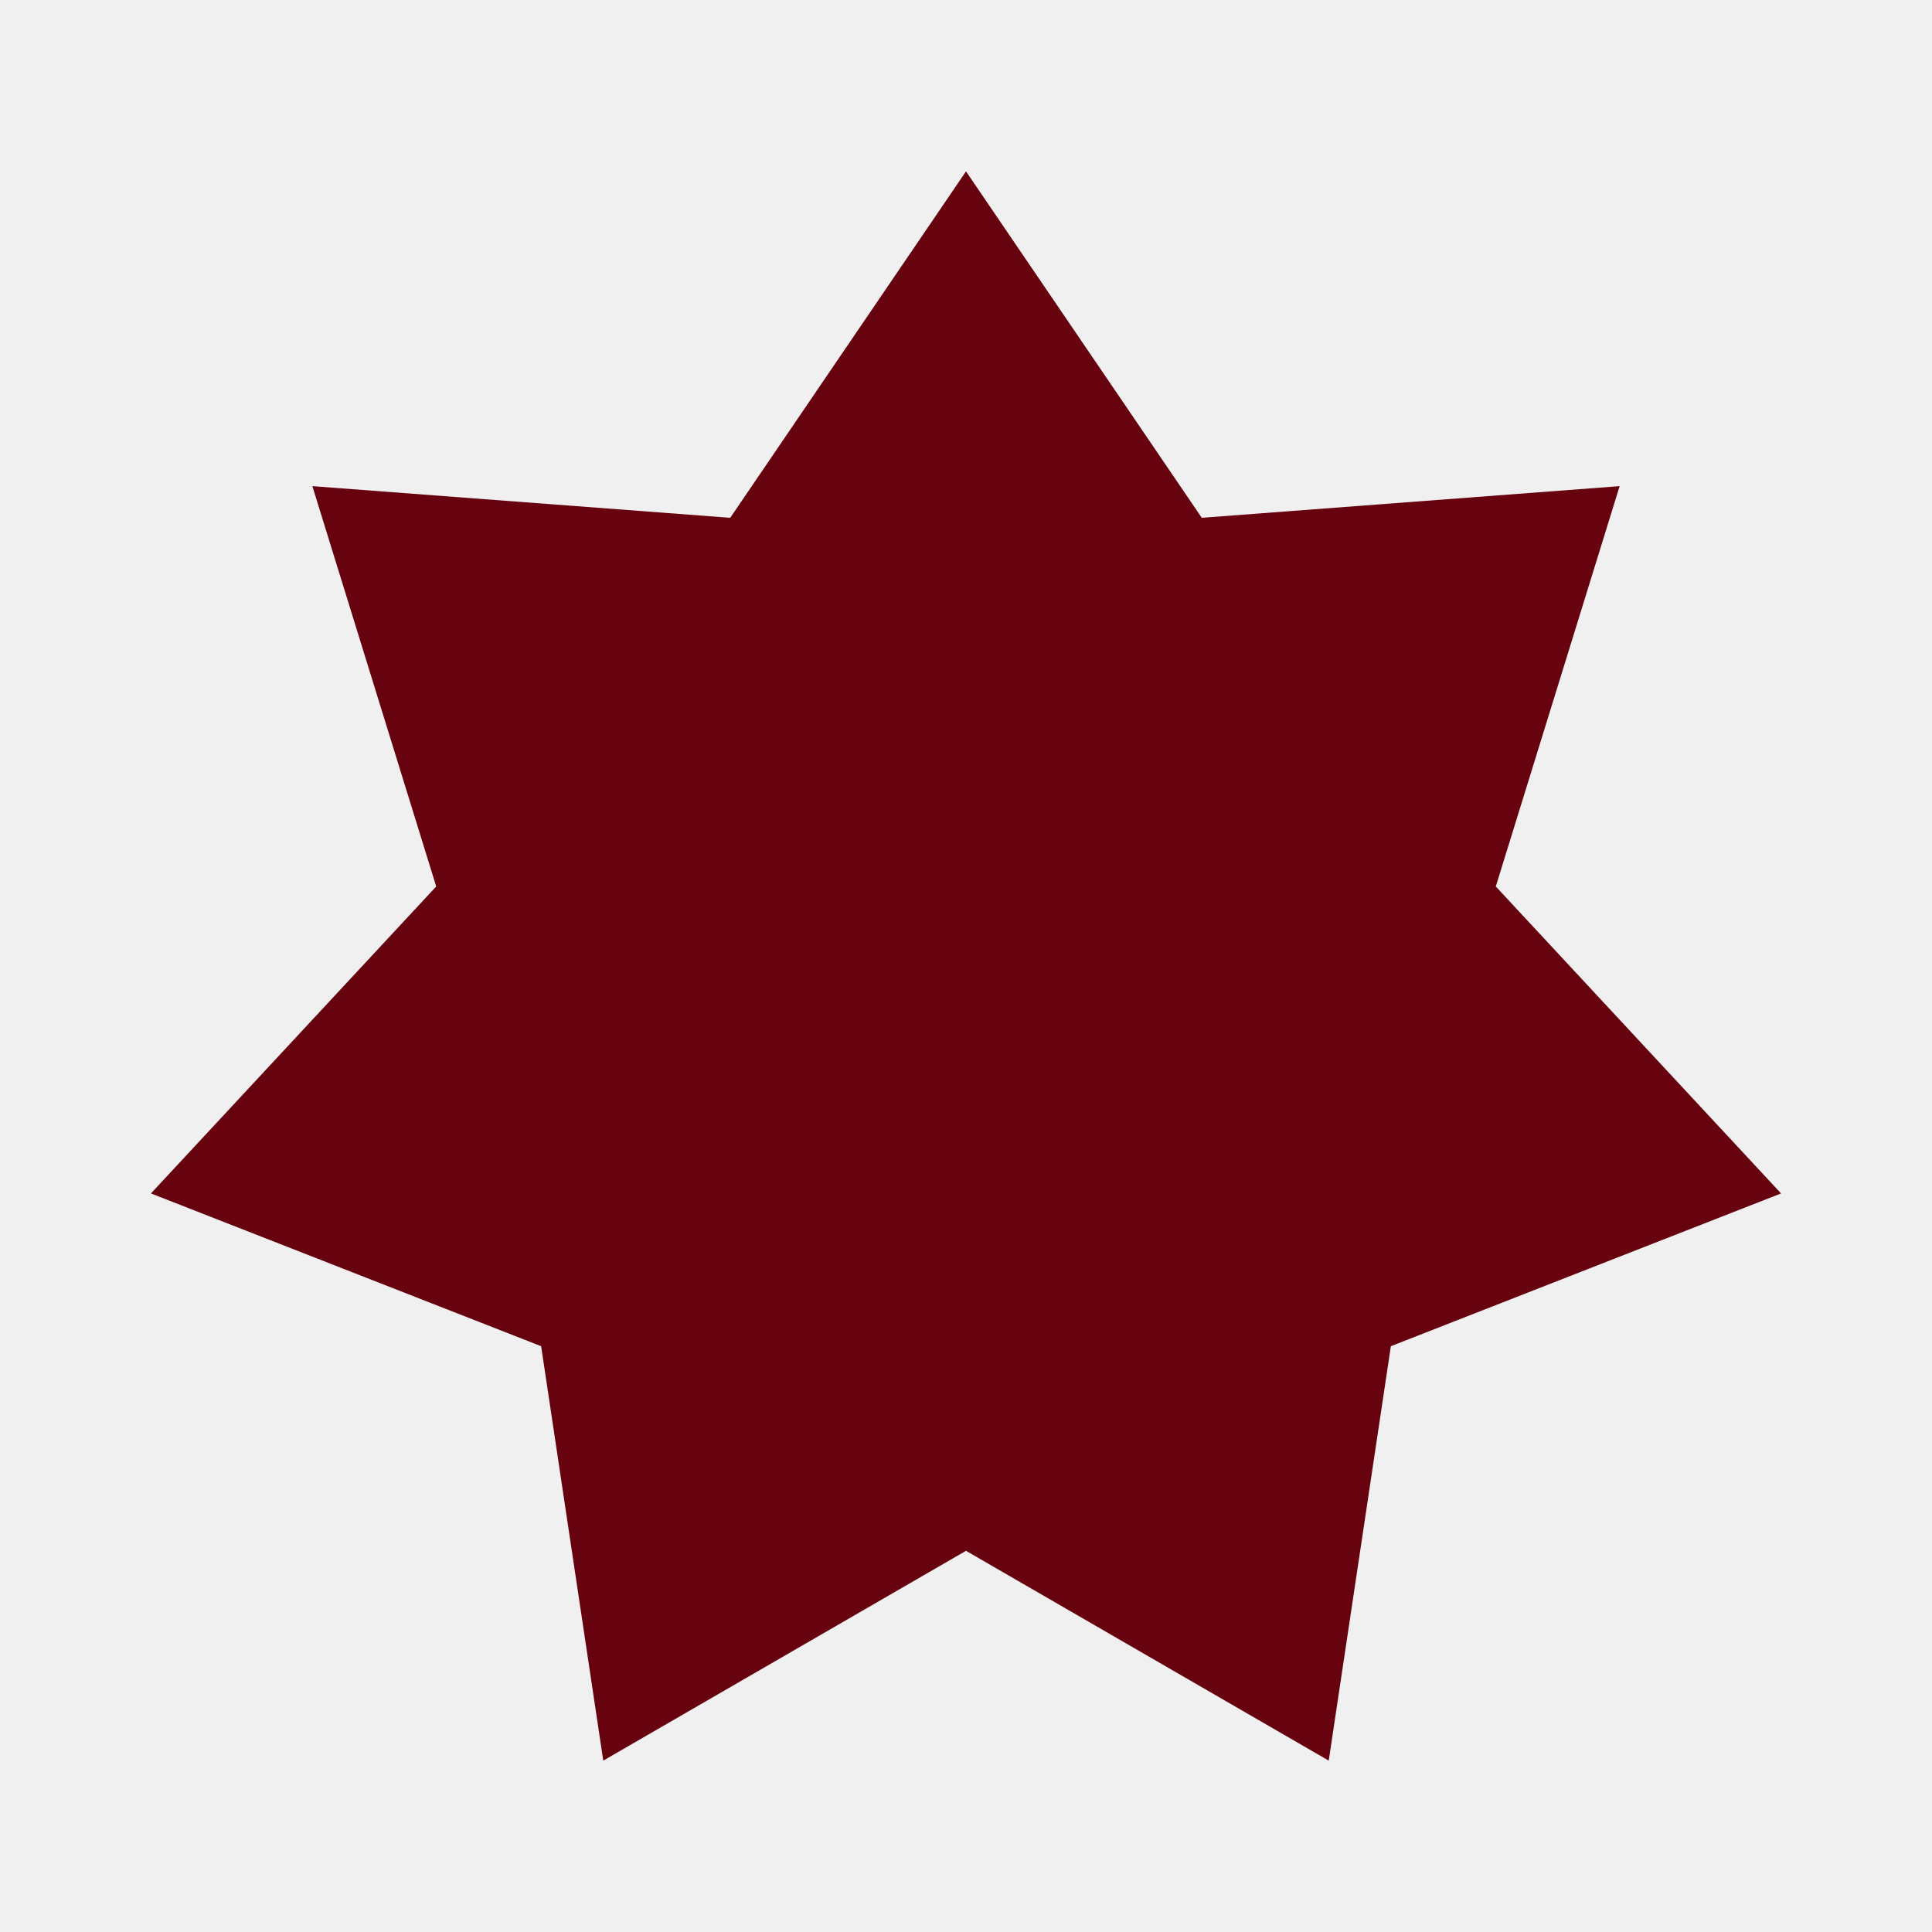
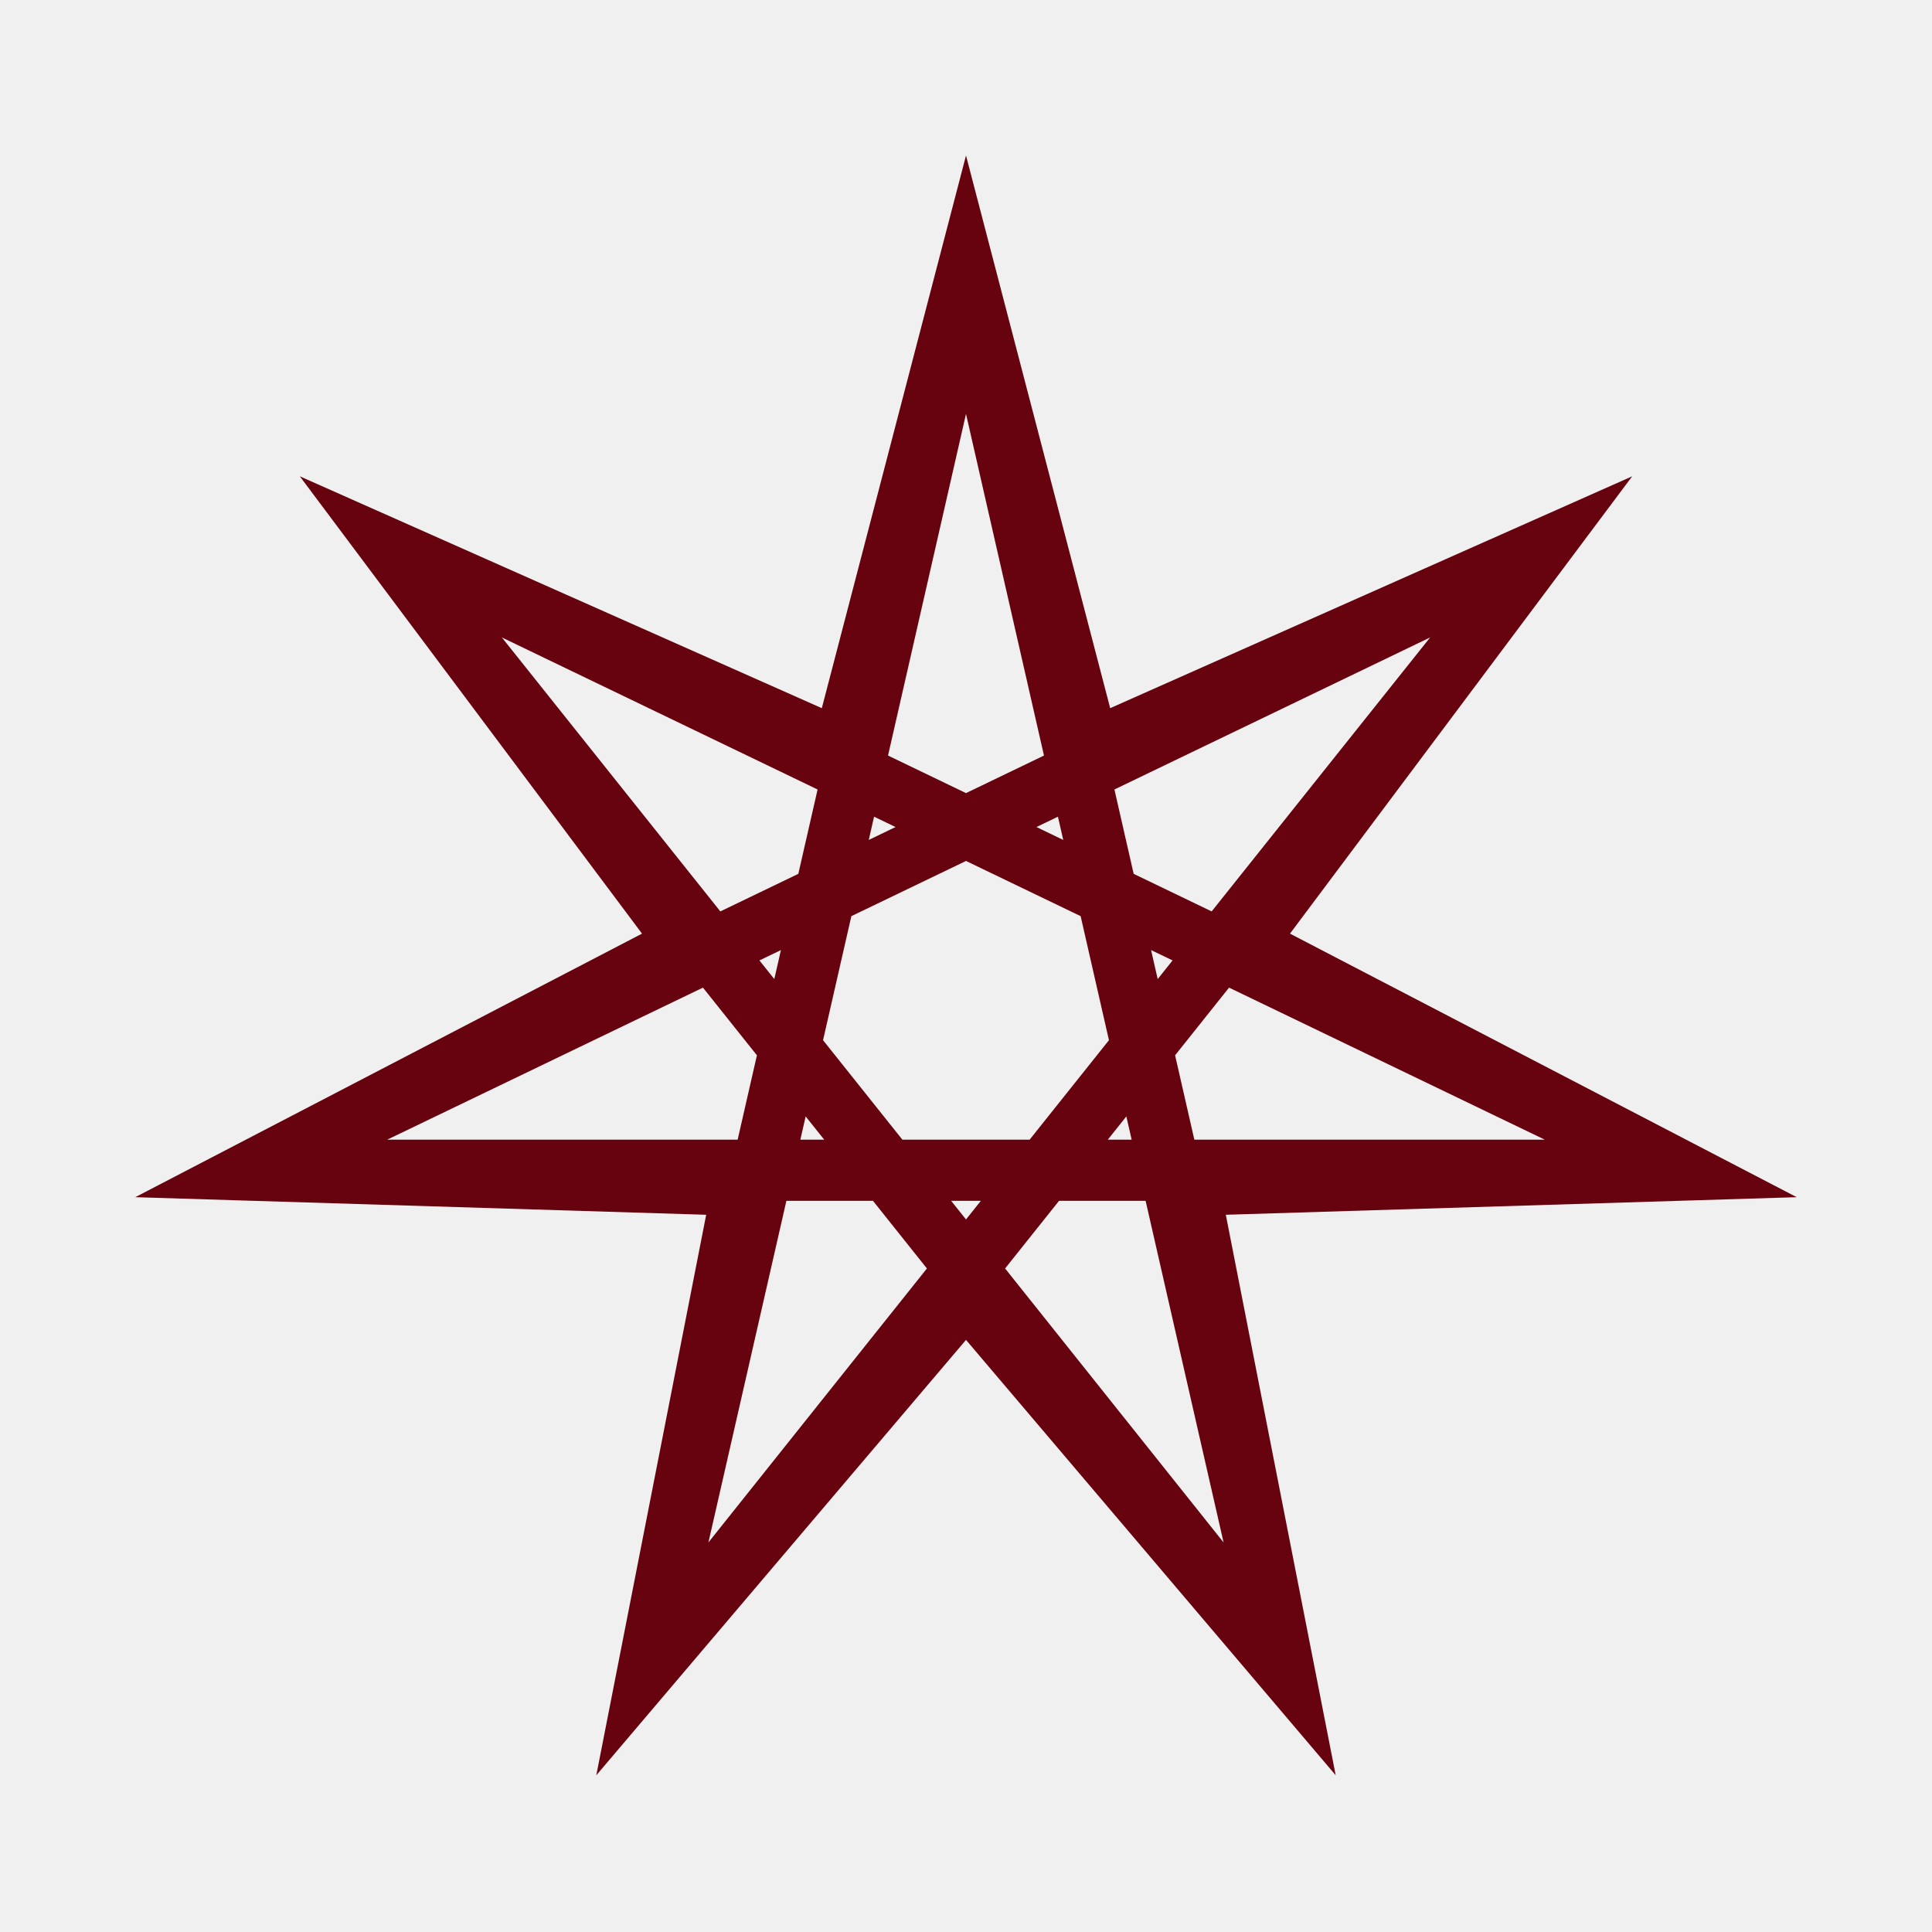
<svg xmlns="http://www.w3.org/2000/svg" viewBox="0 0 512 512" style="height: 512px; width: 512px;">
  <defs>
-     <linearGradient x1="0" x2="0" y1="0" y2="1" id="gradient-1">
-       <stop offset="0%" stop-color="#67030f" stop-opacity="1" />
-       <stop offset="100%" stop-color="#67030f" stop-opacity="1" />
-     </linearGradient>
    <linearGradient x1="0" x2="0" y1="0" y2="1" id="gradient-2">
      <stop offset="0%" stop-color="#e50d22" stop-opacity="1" />
      <stop offset="100%" stop-color="#8d7f84" stop-opacity="1" />
    </linearGradient>
    <linearGradient x1="0" x2="0" y1="0" y2="1" id="gradient-3">
      <stop offset="0%" stop-color="#e50d22" stop-opacity="1" />
      <stop offset="100%" stop-color="#8d7f84" stop-opacity="1" />
    </linearGradient>
    <linearGradient x1="0" x2="0" y1="0" y2="1" id="gradient-4">
      <stop offset="0%" stop-color="#e50d22" stop-opacity="1" />
      <stop offset="100%" stop-color="#8d7f84" stop-opacity="1" />
    </linearGradient>
    <linearGradient x1="0" x2="0" y1="0" y2="1" id="gradient-5">
      <stop offset="0%" stop-color="#e50d22" stop-opacity="1" />
      <stop offset="100%" stop-color="#8d7f84" stop-opacity="1" />
    </linearGradient>
    <linearGradient x1="0" x2="0" y1="0" y2="1" id="gradient-6">
      <stop offset="0%" stop-color="#e50d22" stop-opacity="1" />
      <stop offset="100%" stop-color="#8d7f84" stop-opacity="1" />
    </linearGradient>
    <linearGradient x1="0" x2="0" y1="0" y2="1" id="gradient-7">
      <stop offset="0%" stop-color="#e50d22" stop-opacity="1" />
      <stop offset="100%" stop-color="#8d7f84" stop-opacity="1" />
    </linearGradient>
    <linearGradient x1="0" x2="0" y1="0" y2="1" id="gradient-8">
      <stop offset="0%" stop-color="#e50d22" stop-opacity="1" />
      <stop offset="100%" stop-color="#8d7f84" stop-opacity="1" />
    </linearGradient>
    <linearGradient x1="0" x2="0" y1="0" y2="1" id="gradient-9">
      <stop offset="0%" stop-color="#e50d22" stop-opacity="1" />
      <stop offset="100%" stop-color="#8d7f84" stop-opacity="1" />
    </linearGradient>
    <linearGradient x1="0" x2="0" y1="0" y2="1" id="gradient-10">
      <stop offset="0%" stop-color="#e50d22" stop-opacity="1" />
      <stop offset="100%" stop-color="#8d7f84" stop-opacity="1" />
    </linearGradient>
    <linearGradient x1="0" x2="0" y1="0" y2="1" id="gradient-11">
      <stop offset="0%" stop-color="#e50d22" stop-opacity="1" />
      <stop offset="100%" stop-color="#8d7f84" stop-opacity="1" />
    </linearGradient>
    <linearGradient x1="0" x2="0" y1="0" y2="1" id="gradient-12">
      <stop offset="0%" stop-color="#e50d22" stop-opacity="1" />
      <stop offset="100%" stop-color="#8d7f84" stop-opacity="1" />
    </linearGradient>
    <linearGradient x1="0" x2="0" y1="0" y2="1" id="gradient-13">
      <stop offset="0%" stop-color="#e50d22" stop-opacity="1" />
      <stop offset="100%" stop-color="#8d7f84" stop-opacity="1" />
    </linearGradient>
    <linearGradient x1="0" x2="0" y1="0" y2="1" id="gradient-14">
      <stop offset="0%" stop-color="#e50d22" stop-opacity="1" />
      <stop offset="100%" stop-color="#8d7f84" stop-opacity="1" />
    </linearGradient>
    <linearGradient x1="0" x2="0" y1="0" y2="1" id="gradient-15">
      <stop offset="0%" stop-color="#e50d22" stop-opacity="1" />
      <stop offset="100%" stop-color="#8d7f84" stop-opacity="1" />
    </linearGradient>
    <linearGradient x1="0" x2="0" y1="0" y2="1" id="gradient-16">
      <stop offset="0%" stop-color="#e50d22" stop-opacity="1" />
      <stop offset="100%" stop-color="#8d7f84" stop-opacity="1" />
    </linearGradient>
    <linearGradient x1="0" x2="0" y1="0" y2="1" id="gradient-17">
      <stop offset="0%" stop-color="#e50d22" stop-opacity="1" />
      <stop offset="100%" stop-color="#8d7f84" stop-opacity="1" />
    </linearGradient>
    <linearGradient x1="0" x2="0" y1="0" y2="1" id="gradient-18">
      <stop offset="0%" stop-color="#e50d22" stop-opacity="1" />
      <stop offset="100%" stop-color="#8d7f84" stop-opacity="1" />
    </linearGradient>
    <linearGradient x1="0" x2="0" y1="0" y2="1" id="gradient-19">
      <stop offset="0%" stop-color="#e50d22" stop-opacity="1" />
      <stop offset="100%" stop-color="#8d7f84" stop-opacity="1" />
    </linearGradient>
    <linearGradient x1="0" x2="0" y1="0" y2="1" id="gradient-20">
      <stop offset="0%" stop-color="#e50d22" stop-opacity="1" />
      <stop offset="100%" stop-color="#8d7f84" stop-opacity="1" />
    </linearGradient>
  </defs>
  <path d="M0 0h512v512H0z" fill="#ffffff" fill-opacity="0" />
  <g class="" transform="translate(0,0)" style="touch-action: none;">
-     <path d="M256 22.017l-69.427 102.007-123.038-9.32L100 232.584l-84 90.384 114.898 44.987 18.292 122.028L256 428.2l106.81 61.783 18.292-122.028L496 322.968l-84-90.385 36.465-117.88-123.038 9.32z" fill="url(#gradient-1)" transform="translate(25.6, 25.6) scale(0.9, 0.9) rotate(0, 256, 256)" />
+     <path d="M256 17.338L213.543 180.08 59.836 111.807l100.766 134.662-149.215 77.605 168.11 5.178-32.36 165.047L256 366.096l108.863 128.203-32.36-165.047 168.11-5.178-149.215-77.605 100.766-134.662-153.707 68.273zm0 76.096l22.96 100.597L256 205.09l-22.96-11.059zm-136.668 65.82l92.967 44.77-5.672 24.841-22.963 11.059zm273.336 0l-64.332 80.67-22.963-11.057-5.672-24.844zm-163.738 52.78l6.326 3.046-7.889 3.799zm54.14 0l1.563 6.845-7.889-3.799zM256 225.067l33.756 16.256 8.336 36.526-23.36 29.29h-37.464l-23.36-29.29 8.336-36.526zm-54.496 26.245l-1.95 8.537-4.378-5.49zm108.992 0l6.328 3.046-4.379 5.49zm-131.953 11.056l15.889 19.926-5.67 24.846H85.574zm154.914 0l92.969 44.772H323.238l-5.67-24.846zm-124.67 37.926l5.46 6.846h-7.024zm94.426 0l1.564 6.846h-7.023zM203.115 325.14h25.487l15.888 19.923-64.336 80.674zm48.506 0h8.758L256 330.63zm31.78 0h25.484l22.96 100.597-64.333-80.674z" fill="#67030f" transform="translate(25.6, 25.6) scale(0.9, 0.9) rotate(0, 256, 256)" fill-opacity="1" />
  </g>
</svg>
